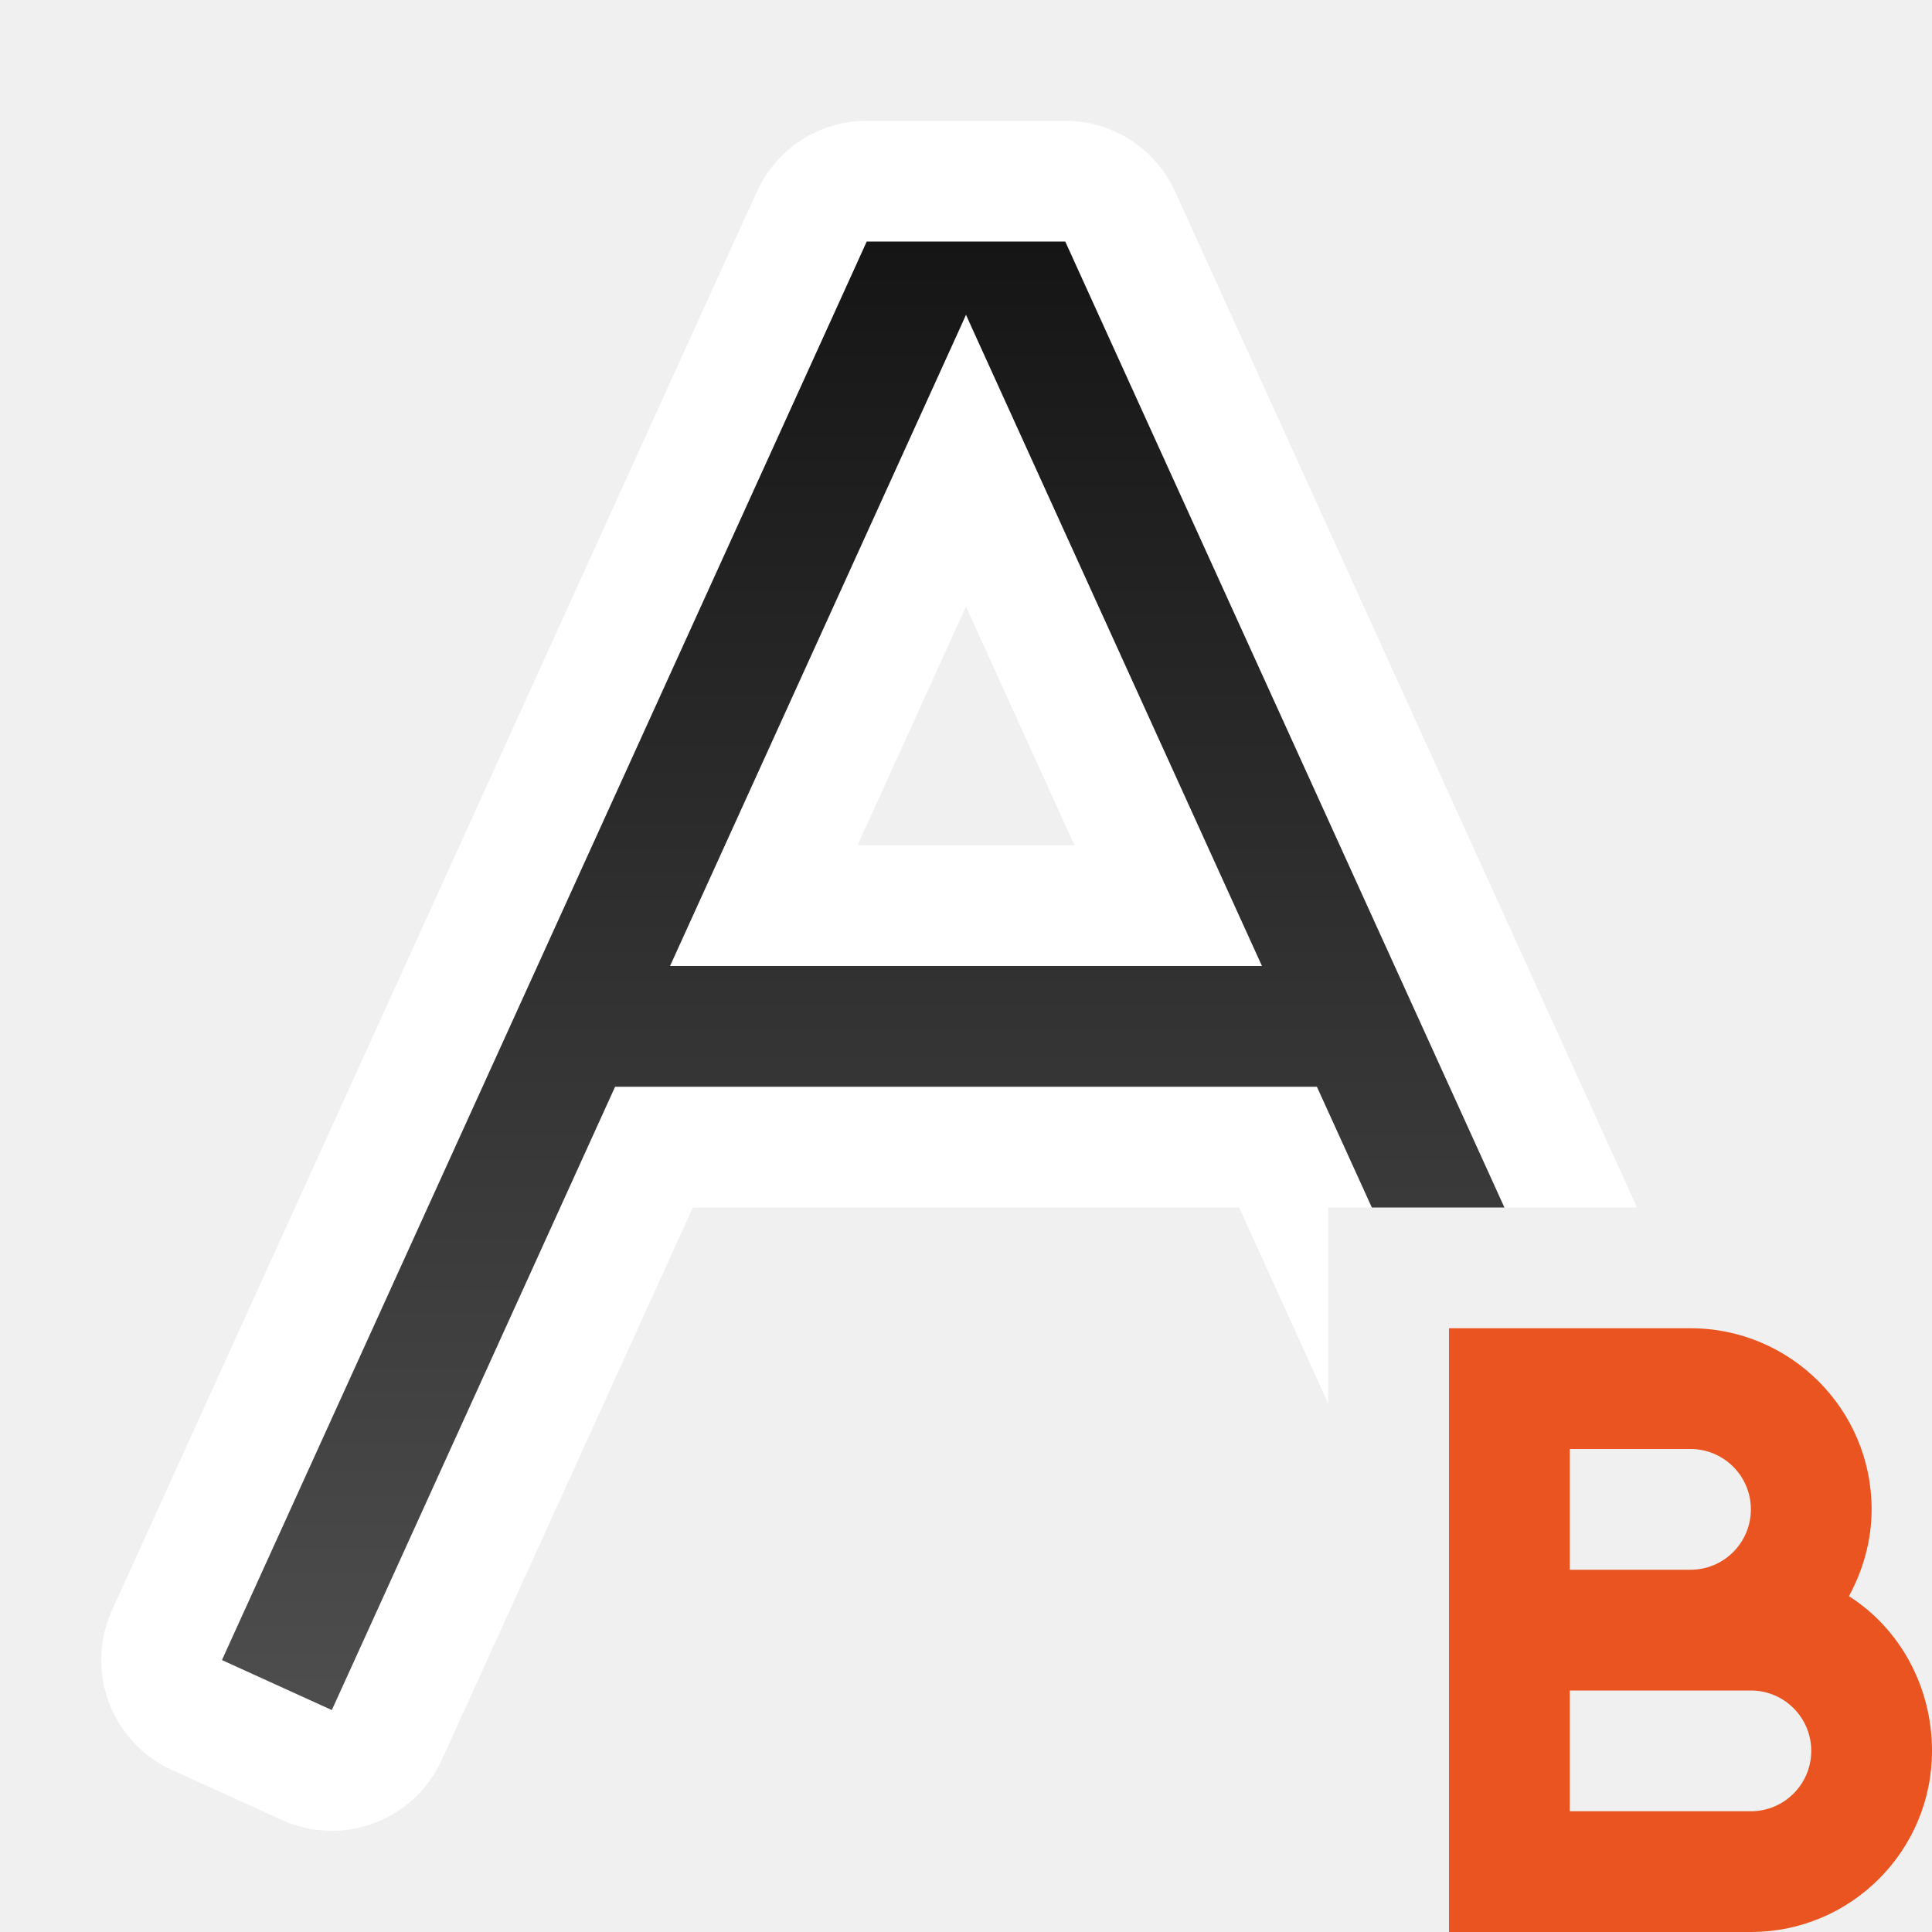
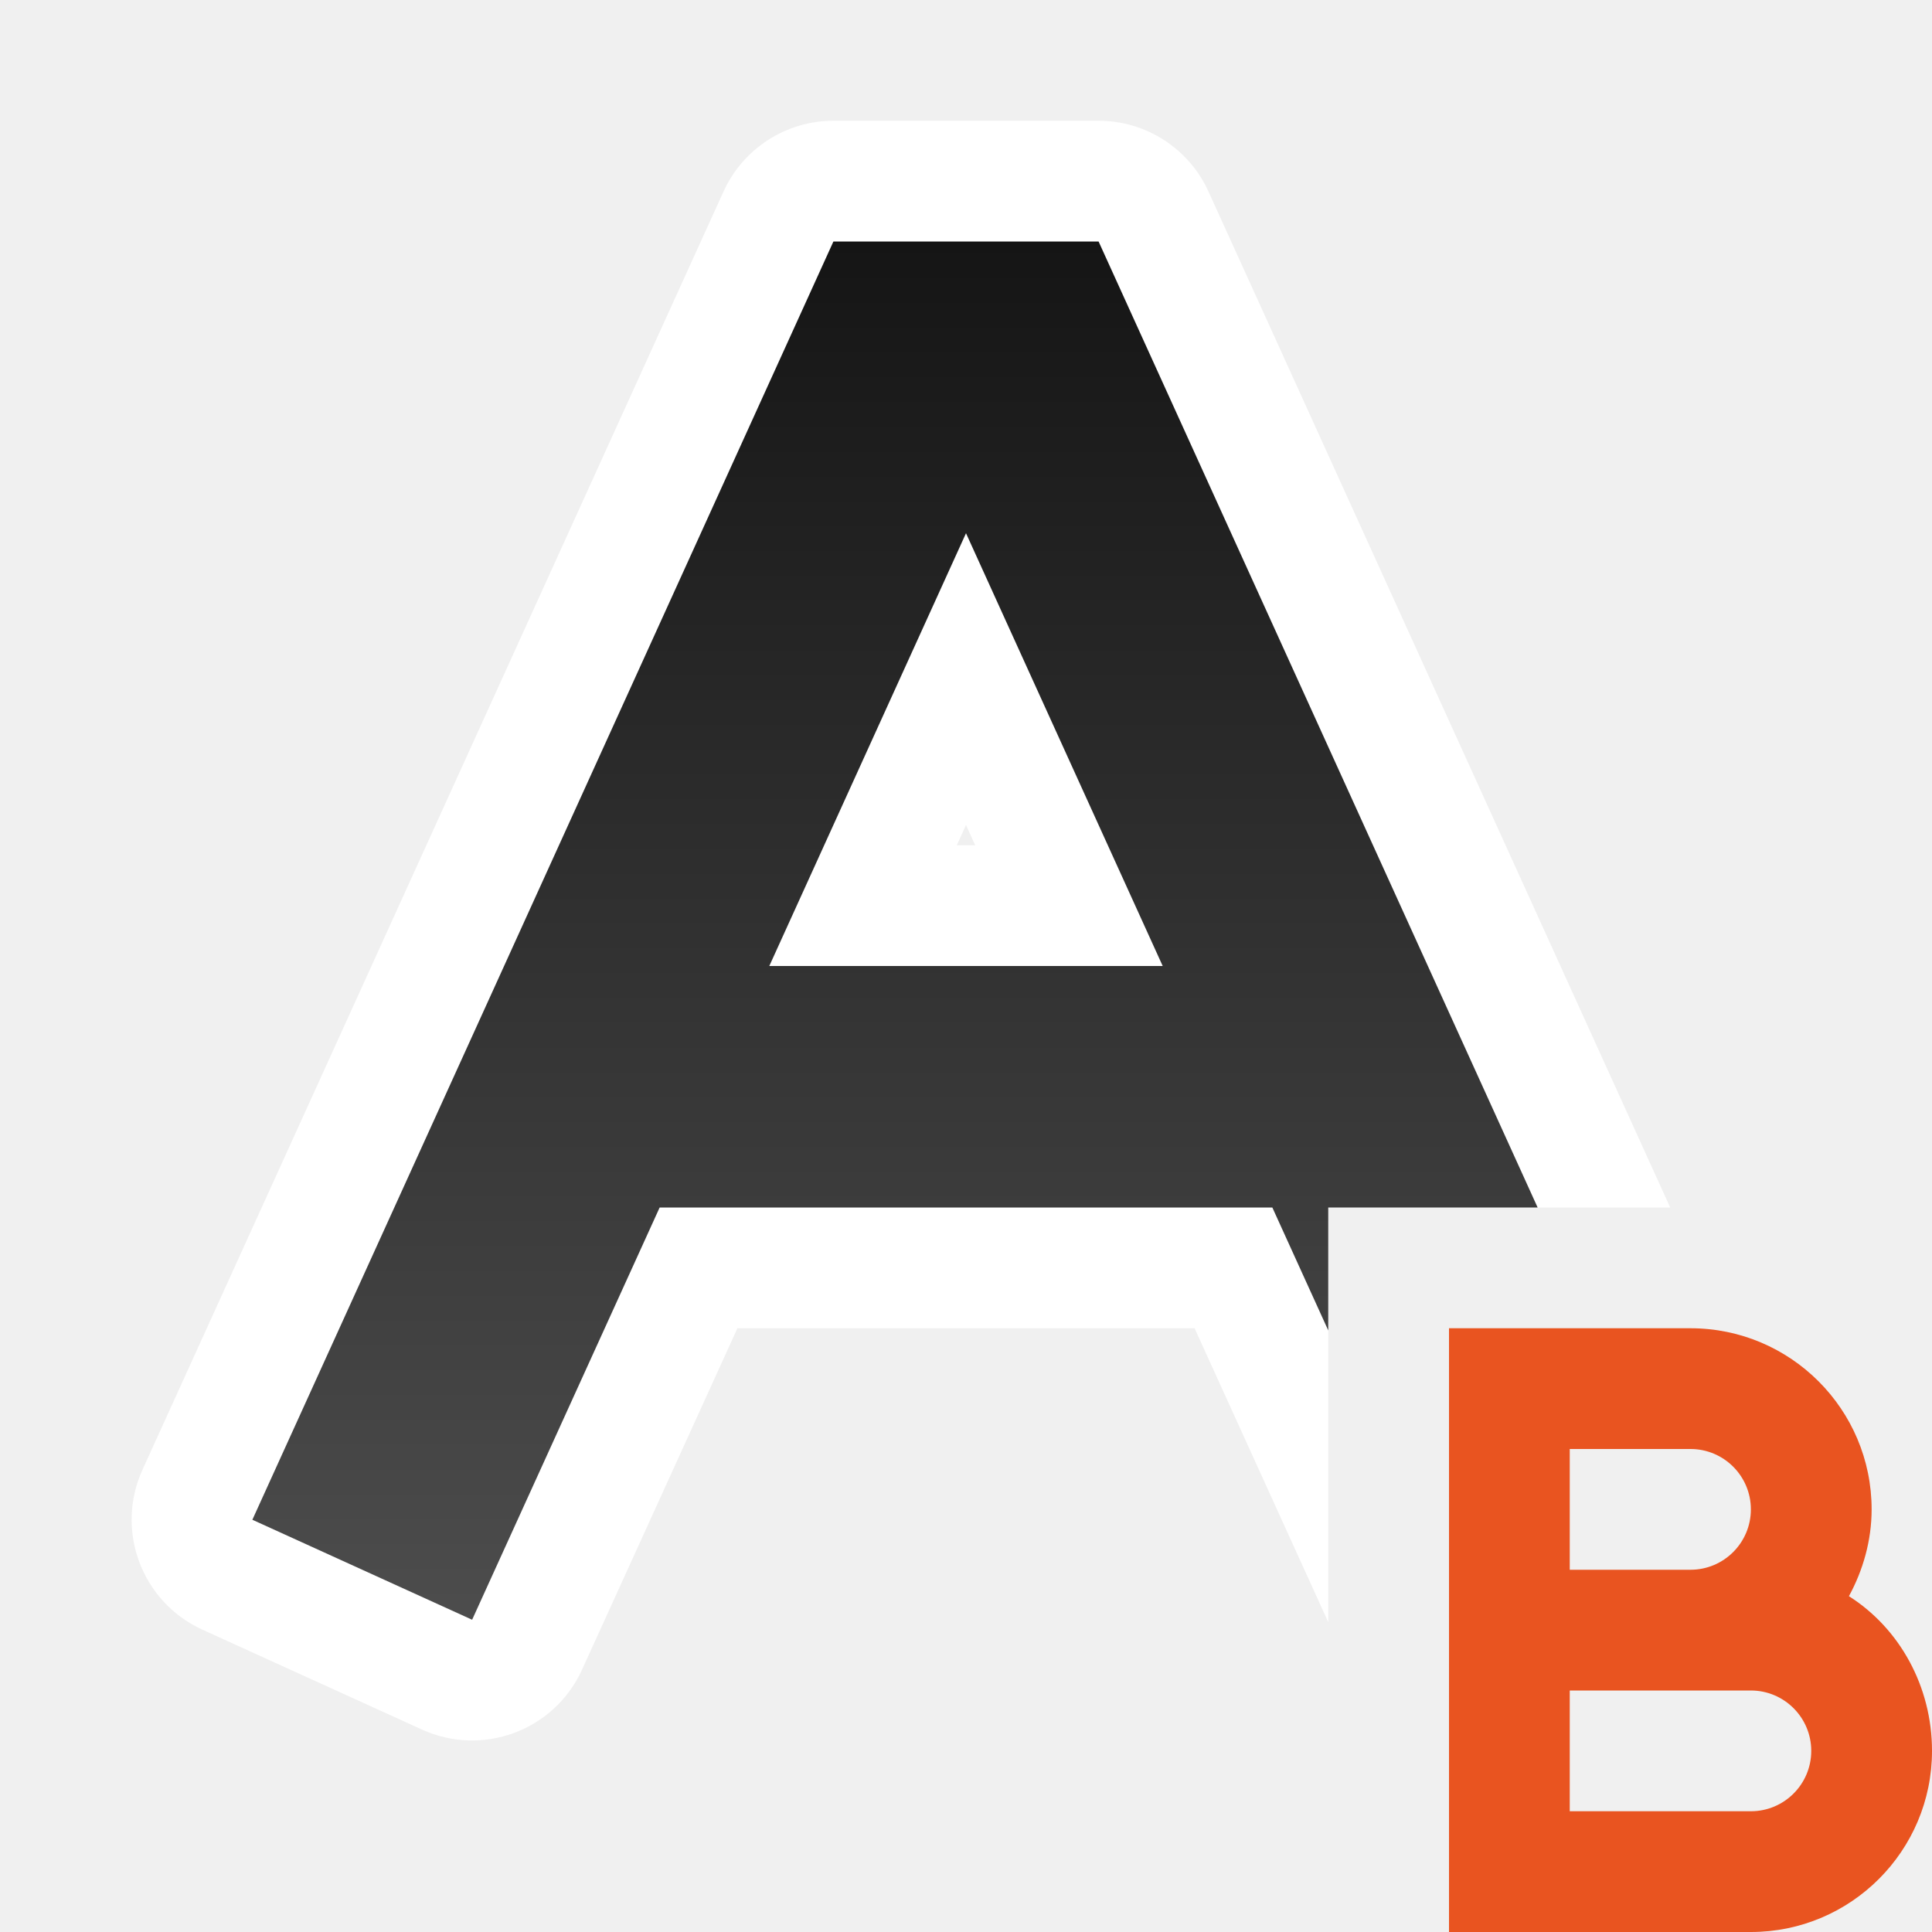
<svg xmlns="http://www.w3.org/2000/svg" xmlns:xlink="http://www.w3.org/1999/xlink" viewBox="0 0 16 16" version="1.1" id="svg18">
  <defs id="defs22">
-     <linearGradient xlink:href="#linearGradient861" id="linearGradient896" x1="8" y1="2" x2="8" y2="14" gradientUnits="userSpaceOnUse" />
+     <linearGradient xlink:href="#linearGradient861" id="linearGradient889" x1="8" y1="2" x2="8" y2="13.5" gradientUnits="userSpaceOnUse" />
    <linearGradient id="linearGradient861">
      <stop style="stop-color:#151515;stop-opacity:1" offset="0" id="stop857" />
      <stop style="stop-color:#4d4d4d;stop-opacity:1" offset="1" id="stop859" />
    </linearGradient>
  </defs>
-   <path id="path856" style="color:#000000;font-style:normal;font-variant:normal;font-weight:normal;font-stretch:normal;font-size:medium;line-height:normal;font-family:sans-serif;font-variant-ligatures:normal;font-variant-position:normal;font-variant-caps:normal;font-variant-numeric:normal;font-variant-alternates:normal;font-variant-east-asian:normal;font-feature-settings:normal;font-variation-settings:normal;text-indent:0;text-align:start;text-decoration:none;text-decoration-line:none;text-decoration-style:solid;text-decoration-color:#000000;letter-spacing:normal;word-spacing:normal;text-transform:none;writing-mode:lr-tb;direction:ltr;text-orientation:mixed;dominant-baseline:auto;baseline-shift:baseline;text-anchor:start;white-space:normal;shape-padding:0;shape-margin:0;inline-size:0;clip-rule:nonzero;display:inline;overflow:visible;visibility:visible;isolation:auto;mix-blend-mode:normal;color-interpolation:sRGB;color-interpolation-filters:linearRGB;solid-color:#000000;solid-opacity:1;vector-effect:none;fill:#ffffff;fill-opacity:1;fill-rule:nonzero;stroke:none;stroke-width:2;stroke-linecap:square;stroke-linejoin:round;stroke-miterlimit:4;stroke-dasharray:none;stroke-dashoffset:0;stroke-opacity:1;color-rendering:auto;image-rendering:auto;shape-rendering:auto;text-rendering:auto;enable-background:accumulate;stop-color:#000000" d="M 7.178 1 A 1 1 0 0 0 6.268 1.588 L 6.135 1.879 L 1.135 12.879 L 0.928 13.334 A 1 1 0 0 0 1.424 14.658 L 2.334 15.072 A 1 1 0 0 0 3.658 14.576 L 3.865 14.121 L 5.738 10 L 10.262 10 L 11 11.625 L 11 10 L 13.557 10 L 9.865 1.879 L 9.732 1.588 A 1 1 0 0 0 8.822 1 L 7.178 1 z M 8 5.023 L 8.898 7 L 7.102 7 L 8 5.023 z " />
-   <path id="path875" style="color:#000000;font-style:normal;font-variant:normal;font-weight:normal;font-stretch:normal;font-size:medium;line-height:normal;font-family:sans-serif;font-variant-ligatures:normal;font-variant-position:normal;font-variant-caps:normal;font-variant-numeric:normal;font-variant-alternates:normal;font-variant-east-asian:normal;font-feature-settings:normal;font-variation-settings:normal;text-indent:0;text-align:start;text-decoration:none;text-decoration-line:none;text-decoration-style:solid;text-decoration-color:#000000;letter-spacing:normal;word-spacing:normal;text-transform:none;writing-mode:lr-tb;direction:ltr;text-orientation:mixed;dominant-baseline:auto;baseline-shift:baseline;text-anchor:start;white-space:normal;shape-padding:0;shape-margin:0;inline-size:0;clip-rule:nonzero;display:inline;overflow:visible;visibility:visible;opacity:1;isolation:auto;mix-blend-mode:normal;color-interpolation:sRGB;color-interpolation-filters:linearRGB;solid-color:#000000;solid-opacity:1;vector-effect:none;fill:url(#linearGradient896);fill-opacity:1;fill-rule:nonzero;stroke:none;stroke-width:1px;stroke-linecap:square;stroke-linejoin:miter;stroke-miterlimit:4;stroke-dasharray:none;stroke-dashoffset:0;stroke-opacity:1;color-rendering:auto;image-rendering:auto;shape-rendering:auto;text-rendering:auto;enable-background:accumulate;stop-color:#000000;stop-opacity:1" d="M 7.178 2 L 7.045 2.293 L 2.045 13.293 L 1.838 13.748 L 2.748 14.162 L 2.955 13.707 L 5.094 9 L 10.906 9 L 11.361 10 L 12.459 10 L 8.955 2.293 L 8.822 2 L 7.178 2 z M 8 2.607 L 8.045 2.707 L 10.451 8 L 5.549 8 L 7.955 2.707 L 8 2.607 z " />
+   <path id="path855" style="color:#000000;font-style:normal;font-variant:normal;font-weight:normal;font-stretch:normal;font-size:medium;line-height:normal;font-family:sans-serif;font-variant-ligatures:normal;font-variant-position:normal;font-variant-caps:normal;font-variant-numeric:normal;font-variant-alternates:normal;font-variant-east-asian:normal;font-feature-settings:normal;font-variation-settings:normal;text-indent:0;text-align:start;text-decoration:none;text-decoration-line:none;text-decoration-style:solid;text-decoration-color:#000000;letter-spacing:normal;word-spacing:normal;text-transform:none;writing-mode:lr-tb;direction:ltr;text-orientation:mixed;dominant-baseline:auto;baseline-shift:baseline;text-anchor:start;white-space:normal;shape-padding:0;shape-margin:0;inline-size:0;clip-rule:nonzero;display:inline;overflow:visible;visibility:visible;isolation:auto;mix-blend-mode:normal;color-interpolation:sRGB;color-interpolation-filters:linearRGB;solid-color:#000000;solid-opacity:1;vector-effect:none;fill:#ffffff;fill-opacity:1;fill-rule:nonzero;stroke:none;stroke-width:2;stroke-linecap:butt;stroke-linejoin:round;stroke-miterlimit:4;stroke-dasharray:none;stroke-dashoffset:0;stroke-opacity:1;color-rendering:auto;image-rendering:auto;shape-rendering:auto;text-rendering:auto;enable-background:accumulate;stop-color:#000000;stop-opacity:1;opacity:1" d="M 6.902 1 A 1 1 0 0 0 5.992 1.586 L 1.18 12.172 A 1 1 0 0 0 1.676 13.496 L 3.496 14.324 A 1 1 0 0 0 4.82 13.828 L 6.107 11 L 9.893 11 L 11 13.434 L 11 10 L 13.832 10 L 10.008 1.586 A 1 1 0 0 0 9.098 1 L 8 1 L 6.902 1 z M 7.547 3 L 8 3 L 8.453 3 L 8.895 3.969 A 1 1 0 0 0 7.098 3.984 L 7.547 3 z M 8 6.832 L 8.076 7 L 7.924 7 L 8 6.832 z M 5.457 7.596 A 1 1 0 0 0 6.371 9 L 5.463 9 A 1 1 0 0 0 4.574 9.541 L 5.457 7.596 z M 10.564 7.645 L 11.447 9.586 A 1 1 0 0 0 10.537 9 L 9.629 9 A 1 1 0 0 0 10.564 7.645 z " />
+   <path id="path872" style="color:#000000;font-style:normal;font-variant:normal;font-weight:normal;font-stretch:normal;font-size:medium;line-height:normal;font-family:sans-serif;font-variant-ligatures:normal;font-variant-position:normal;font-variant-caps:normal;font-variant-numeric:normal;font-variant-alternates:normal;font-variant-east-asian:normal;font-feature-settings:normal;font-variation-settings:normal;text-indent:0;text-align:start;text-decoration:none;text-decoration-line:none;text-decoration-style:solid;text-decoration-color:#000000;letter-spacing:normal;word-spacing:normal;text-transform:none;writing-mode:lr-tb;direction:ltr;text-orientation:mixed;dominant-baseline:auto;baseline-shift:baseline;text-anchor:start;white-space:normal;shape-padding:0;shape-margin:0;inline-size:0;clip-rule:nonzero;display:inline;overflow:visible;visibility:visible;opacity:1;isolation:auto;mix-blend-mode:normal;color-interpolation:sRGB;color-interpolation-filters:linearRGB;solid-color:#000000;solid-opacity:1;vector-effect:none;fill:url(#linearGradient889);fill-opacity:1;fill-rule:nonzero;stroke:none;stroke-width:2;stroke-linecap:butt;stroke-linejoin:miter;stroke-miterlimit:4;stroke-dasharray:none;stroke-dashoffset:0;stroke-opacity:1;color-rendering:auto;image-rendering:auto;shape-rendering:auto;text-rendering:auto;enable-background:accumulate;stop-color:#000000;stop-opacity:1" d="M 6.902 2 L 2.09 12.586 L 3.91 13.414 L 5.463 10 L 10.537 10 L 11 11.018 L 11 10 L 12.734 10 L 9.098 2 L 8 2 L 6.902 2 z M 8 4.416 L 9.629 8 L 6.371 8 L 8 4.416 z " />
  <path d="m 12,11 v 5 h 1 1.5 C 15.328,16 16,15.328 16,14.5 16,13.967 15.732,13.485 15.312,13.219 15.428,13.006 15.5,12.759 15.5,12.5 15.5,11.672 14.828,11 14,11 h -1 z m 1,1 h 1 c 0.276,0 0.5,0.224 0.5,0.5 0,0.276 -0.224,0.5 -0.5,0.5 h -1 z m 0,2 h 1 0.5 c 0.276,0 0.5,0.224 0.5,0.5 0,0.276 -0.224,0.5 -0.5,0.5 H 13 Z" fill="#762572" id="path4" style="fill:#e95420;fill-opacity:1" />
</svg>
